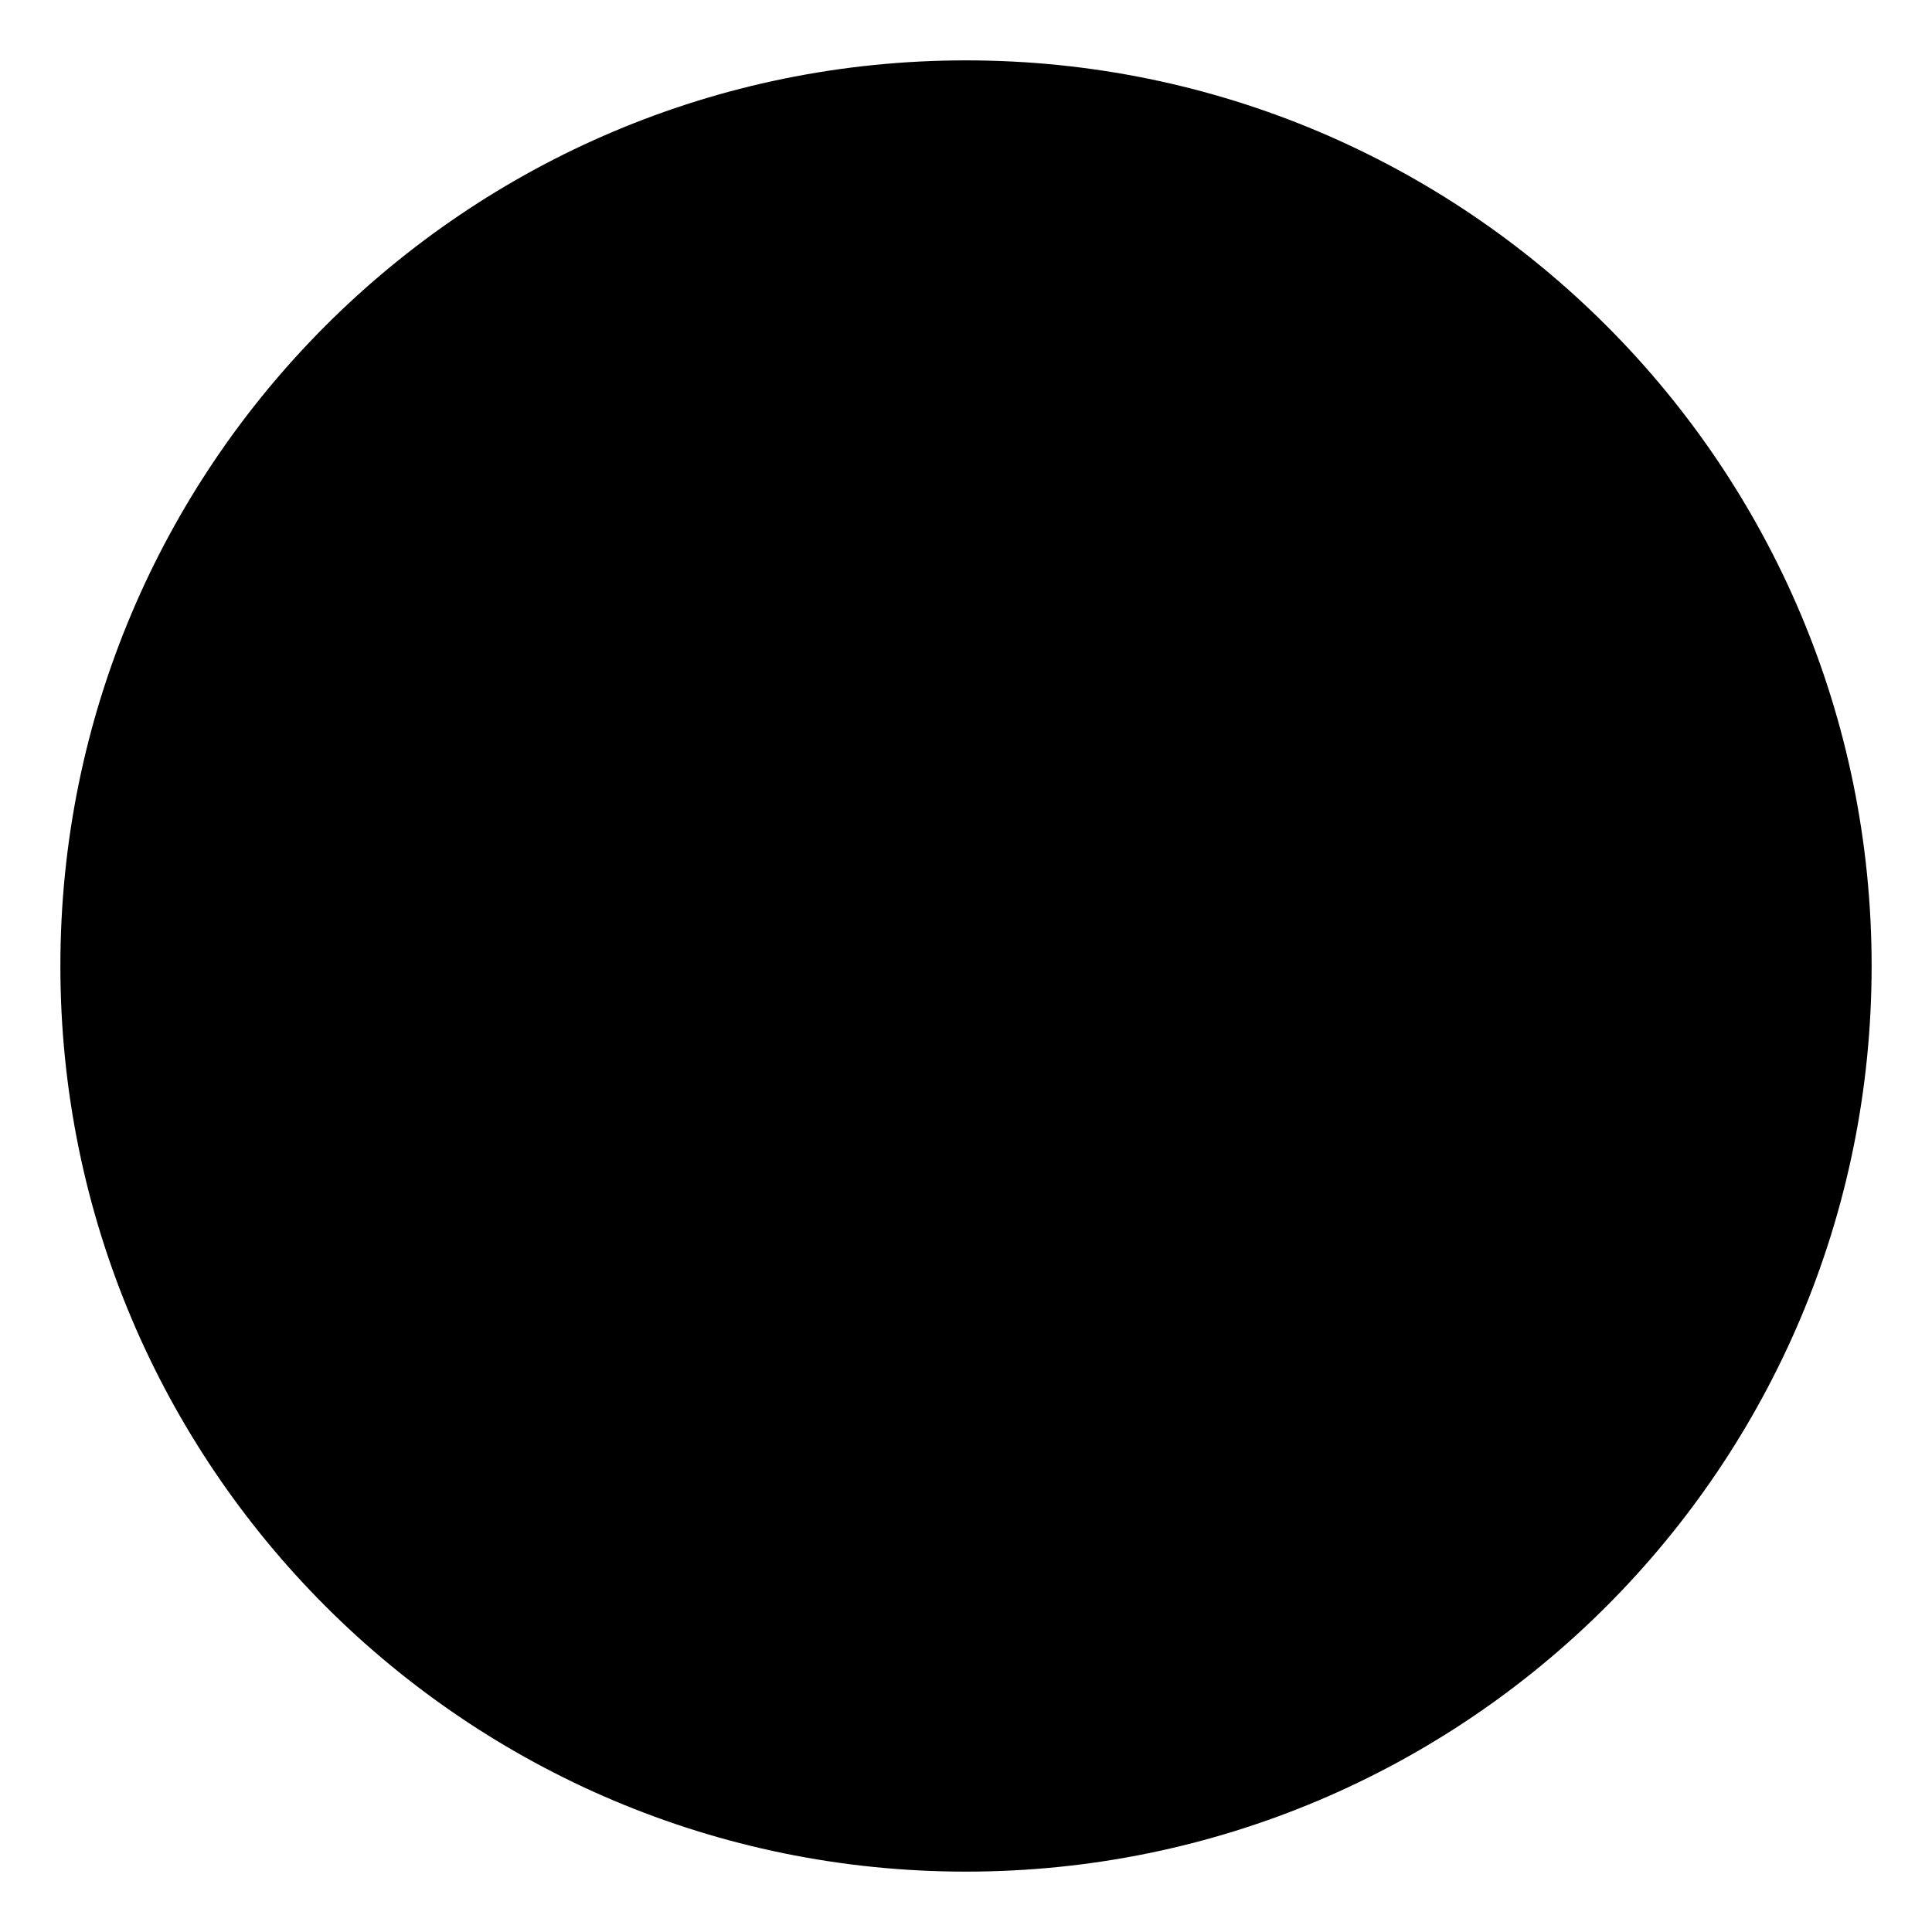
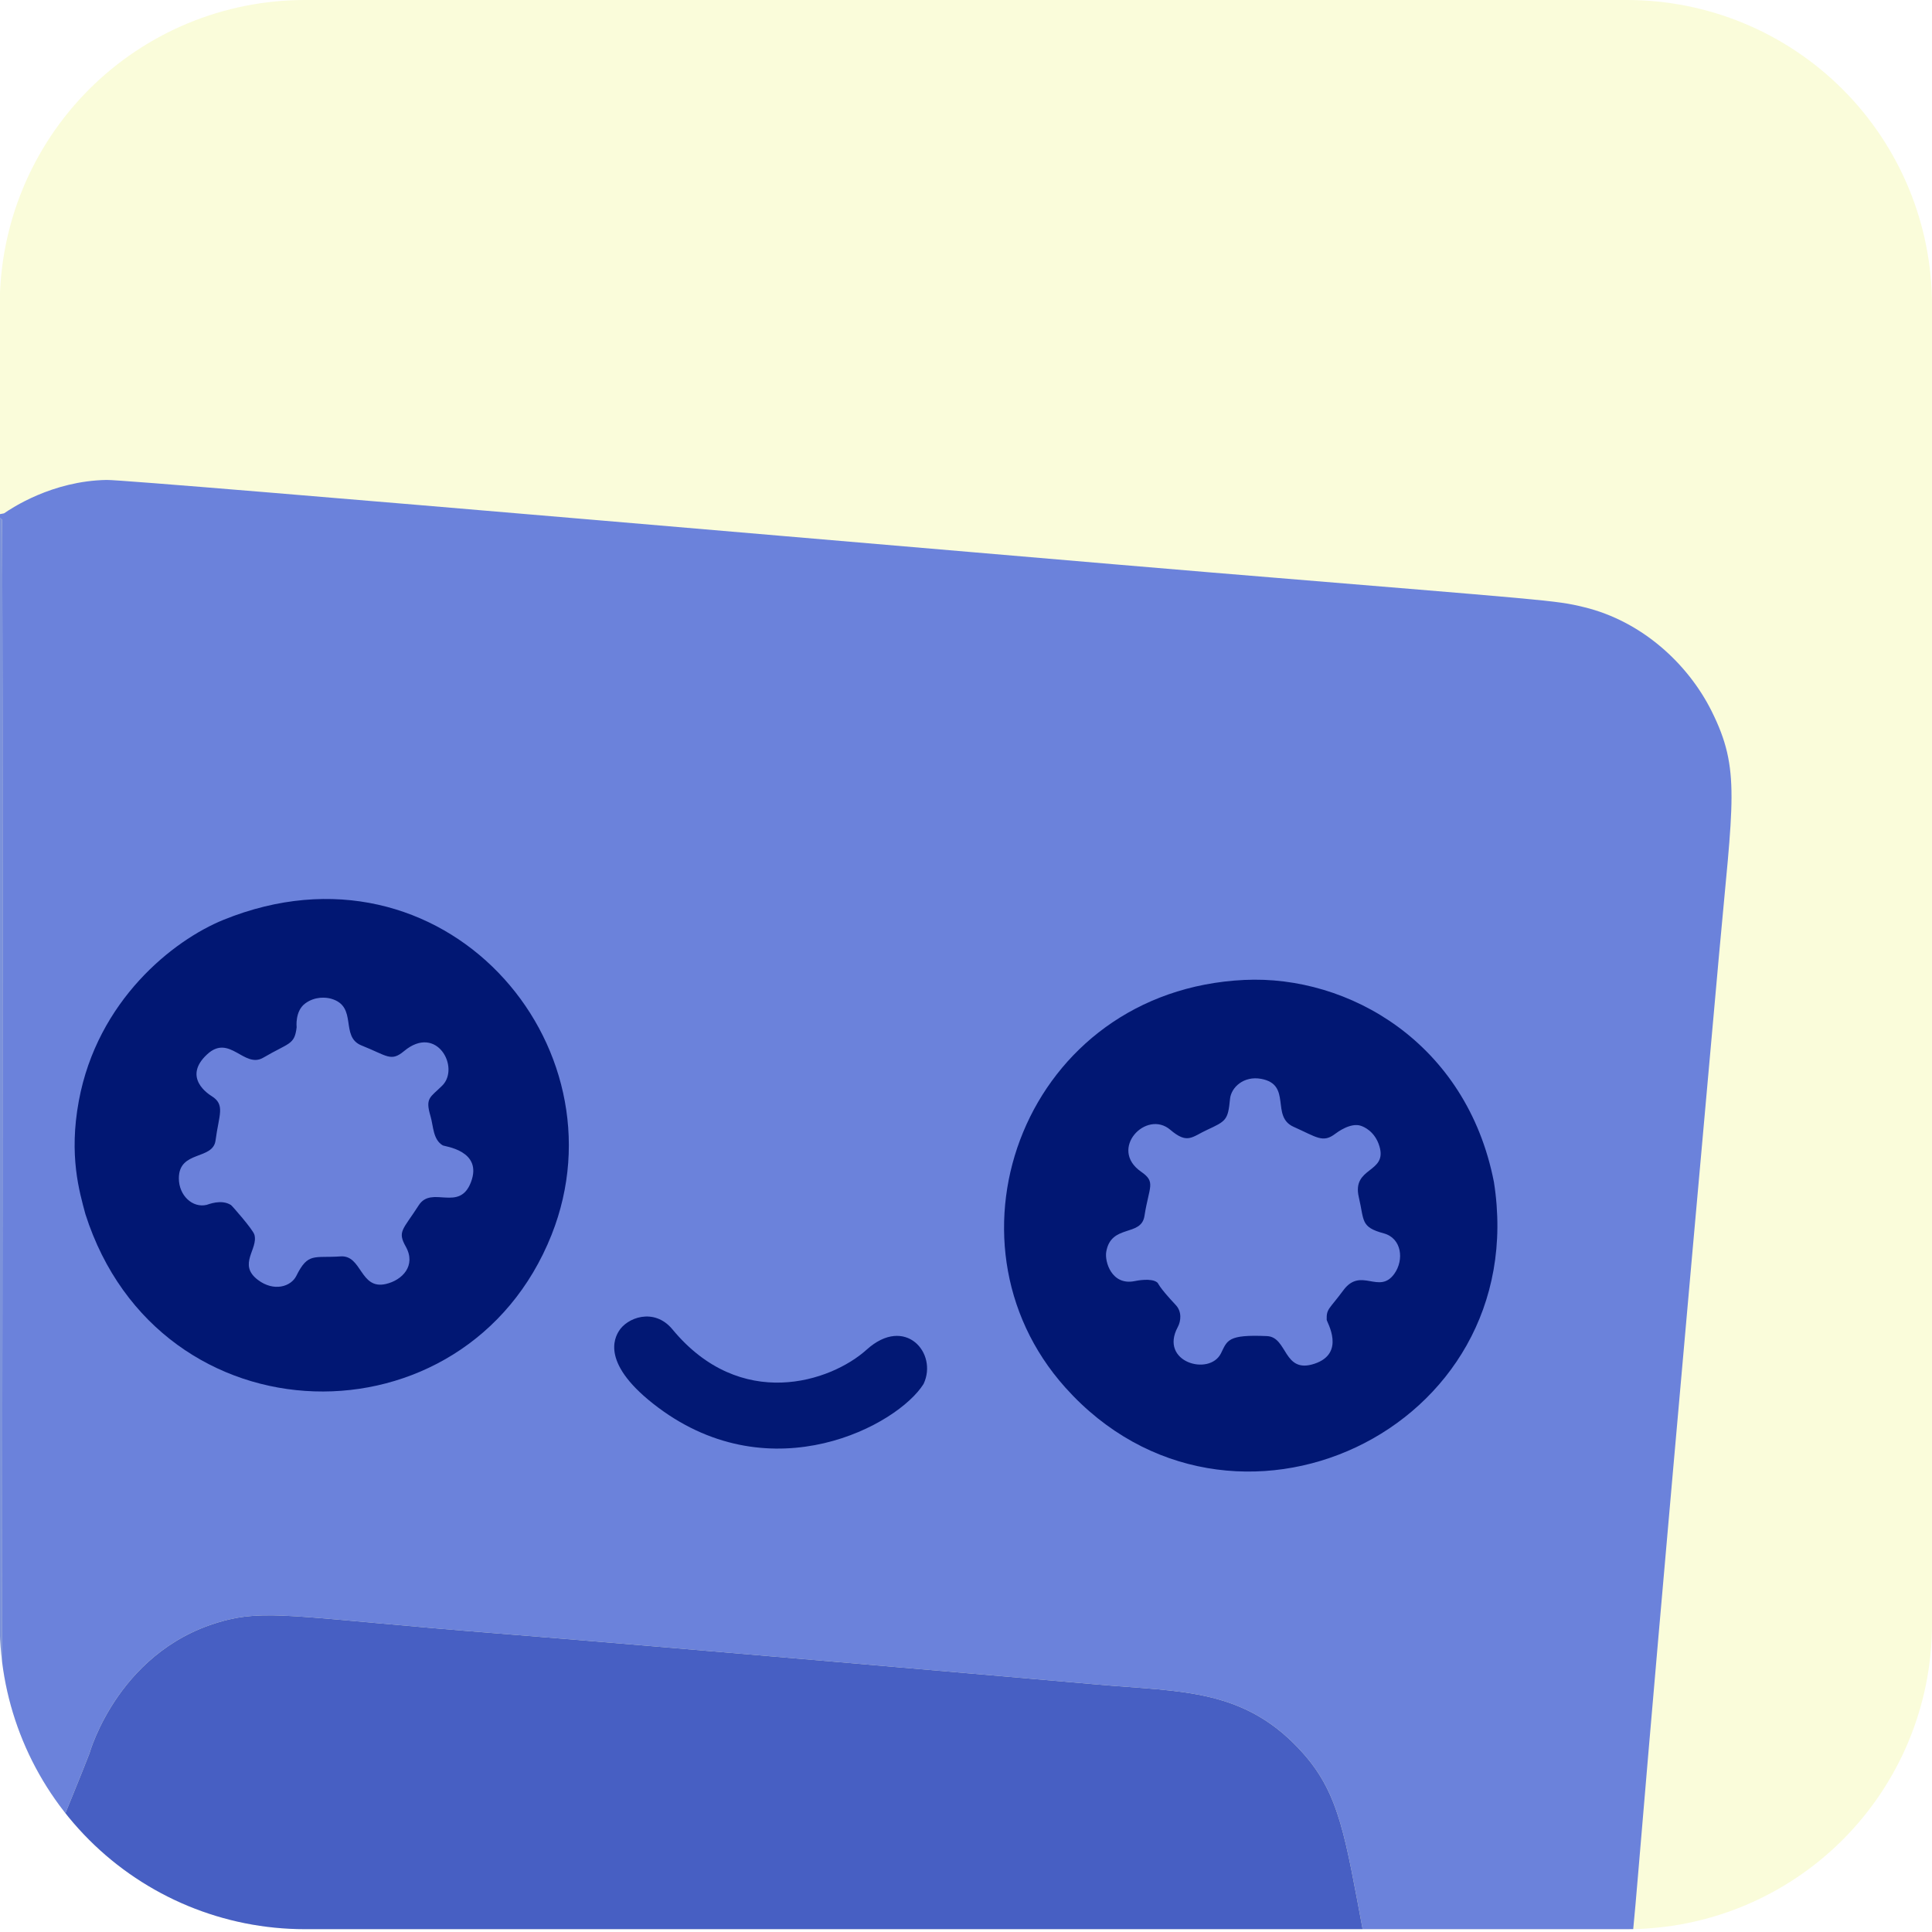
- <svg xmlns="http://www.w3.org/2000/svg" viewBox="0 0 32 32" width="32" height="32">
-   <circle cx="16" cy="16" r="15" fill="oklch(0.49 0.19 28.3)" />
-   <path d="M16 8l6.5 16h-3.1l-1.4-3.6h-4l-1.4 3.6h-3.1L16 8zm0 5.3l-1.4 4h2.8L16 13.3z" fill="oklch(1 0 0)" />
+ <svg xmlns="http://www.w3.org/2000/svg" width="100%" height="100%" viewBox="0 0 1254 1254" version="1.1" xml:space="preserve" style="fill-rule:evenodd;clip-rule:evenodd;stroke-linejoin:round;stroke-miterlimit:2;">
+   <g id="Artboard1" transform="matrix(1,0,0,1,-569.1935,-12.67135)">
+     <rect x="569.193" y="12.671" width="1254" height="1254" style="fill:none;" />
+     <clipPath id="_clip1">
+       <rect x="569.193" y="12.671" width="1254" height="1254" />
+     </clipPath>
+     <g clip-path="url(#_clip1)">
+       <g transform="matrix(3.353375,0,0,6.33966,112.972,-710.0499)">
+         <g id="cassette-cream.png">
+           <path d="M450.956,114C466.615,114 481.634,117.29 492.706,123.147C503.779,129.004 510,136.948 510,145.231L510,280.281C510,288.564 503.779,296.508 492.706,302.365C481.634,308.222 466.615,311.513 450.956,311.513L195.044,311.513C179.385,311.513 164.366,308.222 153.294,302.365C142.221,296.508 136,288.564 136,280.281L136,145.231C136,136.948 142.221,129.004 153.294,123.147C164.366,117.29 179.385,114 195.044,114L450.956,114Z" style="fill:rgb(250,252,218);" />
+           <clipPath id="_clip2">
+             <path d="M450.956,114C466.615,114 481.634,117.29 492.706,123.147C503.779,129.004 510,136.948 510,145.231L510,280.281C510,288.564 503.779,296.508 492.706,302.365C481.634,308.222 466.615,311.513 450.956,311.513L195.044,311.513C179.385,311.513 164.366,308.222 153.294,302.365C142.221,296.508 136,288.564 136,280.281L136,145.231C136,136.948 142.221,129.004 153.294,123.147C164.366,117.29 179.385,114 195.044,114L450.956,114Z" />
+           </clipPath>
+           <g clip-path="url(#_clip2)">
+             <g transform="matrix(0.365187,0,0,0.193166,136.0484,114)">
+               <path d="M865.5,1023.999L722.5,1023.999C713.067,973.831 709.928,951.219 691.135,929.81C660.385,894.781 626.564,896.759 582.477,892.912C556.882,890.678 344.219,872.119 262.487,865.669C166.039,858.057 143.62,853.095 121.462,858.338C63.271,872.109 47.479,929.185 47.376,929.453C39.652,949.477 14.847,1008.68 9.5,1023.999L0,1023.999C-0.459,1023.802 0.459,1022.697 0,1022.5C0.223,1022.069 1.03,1022.473 1.032,1020.503C1.086,960.902 1.704,280.036 1.033,275.491C0.964,275.019 0.07,274.972 0,274.5L0,272.5C2.022,272.087 2.036,272.154 2.184,272.054C5.965,269.488 27.468,254.899 56.496,254.378C69.658,254.142 550.236,295.831 641.51,303.388C823.857,318.486 823.973,318.056 839.434,321.775C870.394,329.221 894.7,352.004 907.084,376.704C922.801,408.052 918.448,424.522 911.086,506.459C868.303,982.588 869.498,982.628 865.5,1023.999Z" style="fill:rgb(107,130,219);" />
+               <path d="M722.5,1023.999L9.5,1023.999C14.847,1008.68 39.652,949.477 47.376,929.453C47.479,929.185 63.271,872.109 121.462,858.338C143.62,853.095 166.039,858.057 262.487,865.669C344.219,872.119 556.882,890.678 582.477,892.912C626.564,896.759 660.385,894.781 691.135,929.81C709.928,951.219 713.067,973.831 722.5,1023.999Z" style="fill:rgb(71,95,195);" />
+               <path d="M45.283,643.562C42.058,631.541 36.408,612.555 41.768,583.547C51.606,530.301 91.7,498.375 118.505,487.513C234.947,440.324 332.386,553.65 292.356,654.444C247.153,768.265 84.297,765.609 45.283,643.562Z" style="fill:rgb(1,23,115);" />
+               <path d="M791.797,626.448C812.706,758.679 651.866,832.866 564.616,735.395C494.371,656.921 543.71,524.965 659.495,519.389C714.772,516.727 777.352,552.641 791.797,626.448Z" style="fill:rgb(1,23,115);" />
+               <path d="M157.221,544.499C157.226,544.324 156.252,535.922 161.772,531.841C167.071,527.923 173.01,528.618 175.552,529.353C189.915,533.508 179.962,549.484 191.643,554.129C205.267,559.546 207.149,562.951 214.172,557.096C231.553,542.604 243.946,565.919 234.394,575.399C227.999,581.744 225.273,581.817 228.173,591.59C229.741,596.874 229.448,604.09 234.739,607.108C235.722,607.668 255.993,609.793 249.625,626.553C243.493,642.694 228.81,628.124 221.953,638.811C213.505,651.979 210.522,652.606 215.074,660.736C220.693,670.77 213.273,678.524 204.509,680.544C190.727,683.719 191.919,665.113 180.506,665.919C166.433,666.912 163.307,663.639 157.061,676.241C154.233,681.949 145.158,684.832 136.632,678.331C125.867,670.122 137.014,662.037 134.832,654.398C134.056,651.68 122.993,639.047 122.393,638.671C117.243,635.443 110.438,638.386 109.521,638.606C102.086,640.384 94.774,633.68 94.796,624.503C94.832,609.575 112.871,615.004 114.245,604.455C116.007,590.924 119.556,585.579 112.187,580.963C110.677,580.017 96.486,571.128 109.794,558.817C121.709,547.795 129.387,566.556 139.551,560.587C153.281,552.524 156.11,553.905 157.221,544.499Z" style="fill:rgb(107,129,218);" />
+               <path d="M707.801,600.872C708.711,600.188 715.928,594.76 721.413,596.733C722.51,597.128 728.674,599.346 731.14,607.591C735.422,621.904 716.386,618.329 720.207,634.568C723.157,647.108 721.029,650.349 733.438,653.714C742.993,656.306 744.284,667.803 739.02,675.143C730.94,686.41 721.328,671.235 711.994,683.891C704.547,693.989 702.997,693.527 703.177,699.517C703.212,700.669 713.488,717.298 696.619,722.84C680.063,728.278 682.583,708.654 671.528,708.161C650.494,707.223 650.535,710.488 647.126,717.315C641.015,729.554 614.245,721.948 624.239,703.37C625.987,700.122 626.432,695.176 623.225,691.749C613.411,681.261 614.305,680.498 613.338,679.712C610.245,677.199 602.343,678.819 601.406,679.011C589.205,681.511 585.421,668.731 586.331,663.471C588.896,648.637 604.843,655.666 606.582,644.517C609.048,628.716 612.819,626.585 604.795,621.025C587.466,609.016 607.514,587.928 620.26,598.795C629.406,606.592 631.678,602.612 639.674,598.905C649.837,594.193 650.872,593.697 651.925,582.537C652.516,576.273 659.251,570.114 668.435,571.812C684.972,574.868 673.344,591.757 685.618,597.228C697.94,602.721 701.127,605.993 707.801,600.872Z" style="fill:rgb(106,128,218);" />
+               <path d="M489.52,733.511C475.893,755.393 409.341,791.229 348.852,746.036C317.896,722.907 326.051,708.871 327.877,705.728C332.143,698.385 346.677,692.814 356.405,704.586C392.502,748.268 440.314,732.511 459.362,715.333C479.727,696.967 497.222,717.16 489.52,733.511Z" style="fill:rgb(2,24,116);" />
+               <path d="M0,1022.5L0,274.5C0.07,274.972 0.964,275.019 1.033,275.491C1.704,280.036 1.086,960.902 1.032,1020.503C1.03,1022.473 0.223,1022.069 0,1022.5Z" style="fill:rgb(106,130,217);fill-opacity:0.87;" />
+             </g>
+           </g>
+         </g>
+       </g>
+     </g>
+   </g>
</svg>
